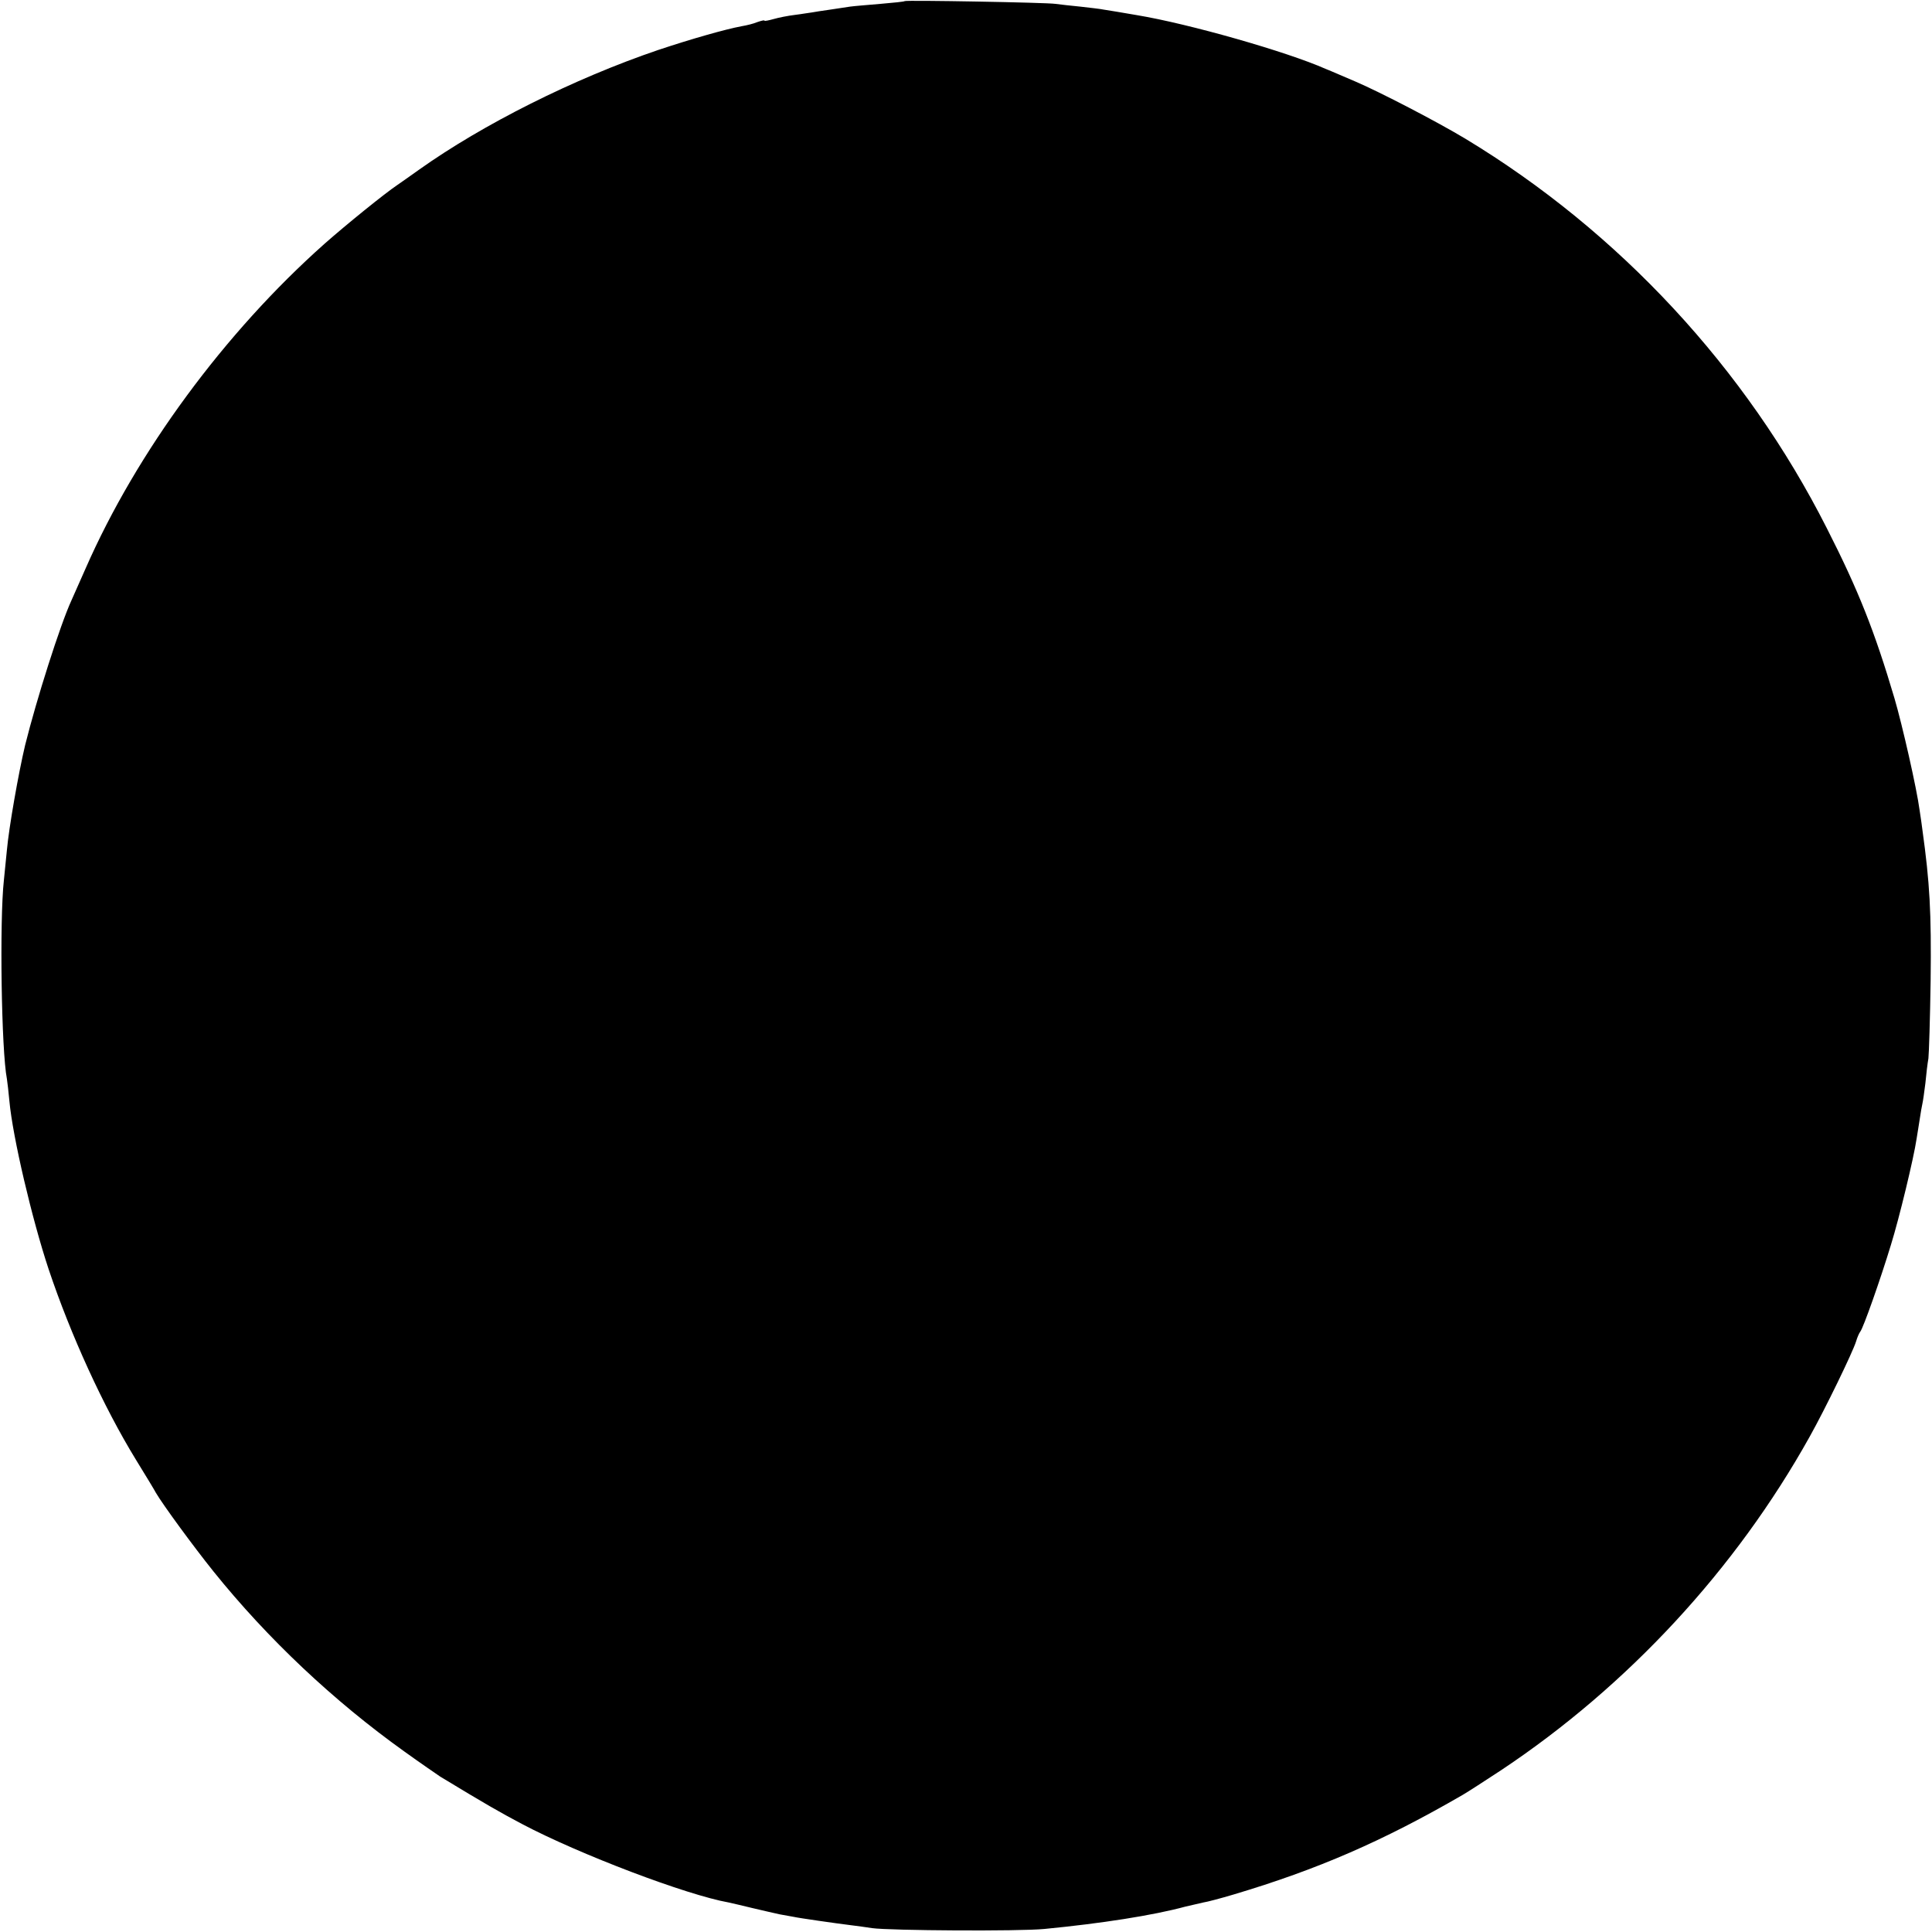
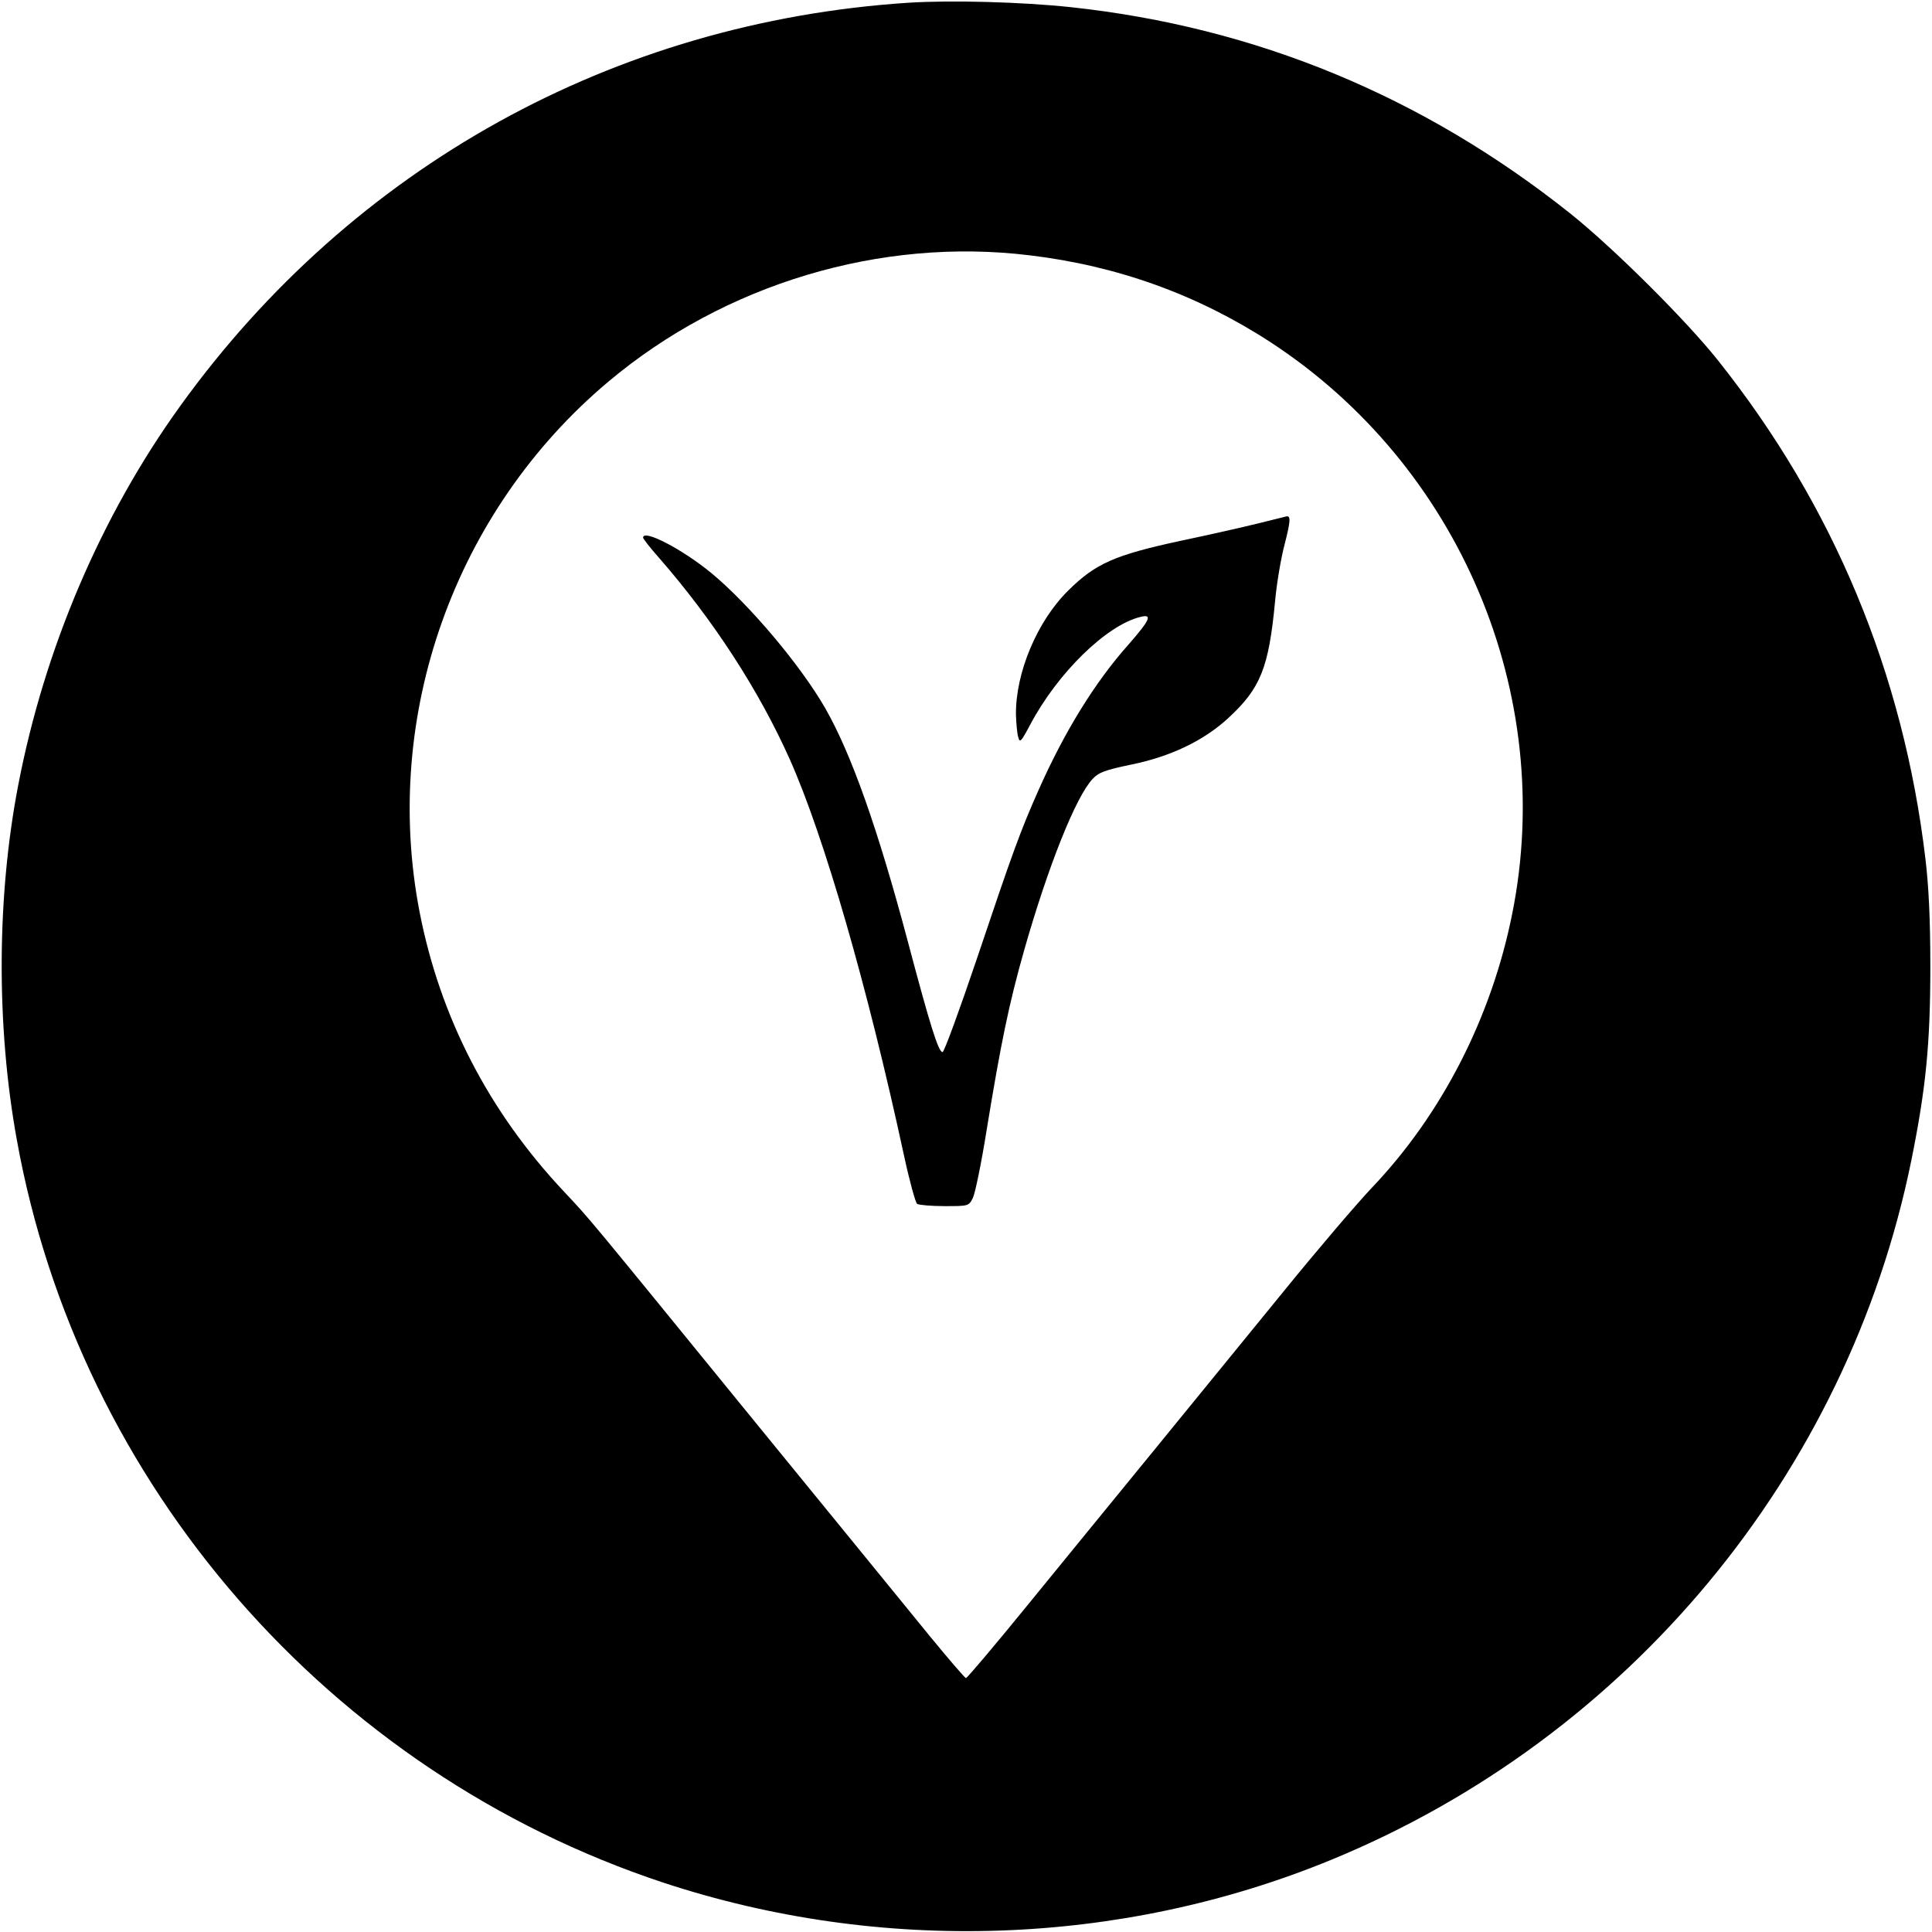
<svg xmlns="http://www.w3.org/2000/svg" version="1.0" width="700pt" height="700pt" viewBox="0 0 700 700" preserveAspectRatio="xMidYMid meet">
  <g transform="translate(0,700) scale(0.1,-0.1)" fill="#000000" stroke="none">
-     <path d="M3278 6996 c-1 -2 -41 -6 -88 -10 -47 -4 -96 -8 -110 -10 -14 -2 -47 -7 -73 -11 -27 -4 -56 -8 -65 -10 -10 -1 -37 -6 -62 -9 -25 -3 -60 -10 -77 -15 -18 -5 -33 -8 -33 -6 0 3 -11 0 -26 -5 -14 -6 -39 -12 -57 -15 -59 -11 -182 -46 -302 -86 -306 -104 -635 -269 -867 -434 -31 -22 -66 -47 -78 -55 -45 -30 -187 -145 -265 -214 -361 -321 -680 -754 -865 -1176 -23 -52 -46 -104 -51 -115 -41 -89 -127 -360 -168 -525 -24 -101 -59 -300 -66 -380 -2 -19 -7 -69 -11 -110 -16 -146 -9 -617 11 -719 2 -12 6 -48 9 -80 12 -131 82 -428 142 -609 80 -239 199 -499 316 -690 35 -57 68 -111 73 -121 26 -44 135 -193 208 -284 197 -245 436 -470 692 -653 61 -44 120 -84 130 -91 165 -100 214 -128 295 -171 210 -111 598 -258 750 -285 14 -3 52 -12 85 -20 33 -8 78 -18 100 -23 22 -4 45 -8 50 -9 16 -4 156 -24 205 -30 25 -3 61 -8 80 -11 64 -9 533 -12 624 -3 206 20 393 49 511 81 22 5 51 12 65 15 14 2 63 15 110 29 305 91 540 193 830 361 19 11 82 52 140 90 458 305 849 727 1117 1208 56 100 156 306 168 345 4 14 11 30 15 35 11 13 74 192 111 314 30 96 83 316 93 384 3 20 9 54 12 75 3 20 7 44 9 52 2 8 7 42 11 75 3 33 8 74 11 90 2 17 6 143 8 280 3 251 -3 356 -30 550 -1 11 -6 43 -10 70 -10 77 -63 310 -91 405 -72 243 -130 390 -245 616 -293 579 -752 1074 -1309 1411 -103 62 -311 170 -400 208 -36 15 -83 36 -106 45 -142 63 -497 164 -684 195 -52 9 -106 18 -120 20 -14 3 -52 7 -86 11 -33 3 -74 8 -90 10 -33 5 -540 14 -546 10z" />
+     <path d="M3290 6990 c-1066 -70 -2013 -595 -2637 -1461 -287 -398 -492 -879 -587 -1374 -78 -405 -80 -872 -5 -1285 225 -1249 1131 -2290 2342 -2691 788 -260 1657 -231 2419 82 1079 443 1872 1399 2103 2534 53 262 69 423 69 705 0 170 -6 290 -18 390 -80 671 -333 1279 -752 1805 -117 147 -380 408 -534 531 -535 426 -1141 676 -1810 748 -178 19 -435 26 -590 16z m440 -915 c319 -38 609 -143 872 -314 686 -447 1037 -1276 877 -2072 -75 -375 -255 -727 -510 -994 -52 -55 -194 -221 -315 -370 -121 -148 -332 -407 -469 -575 -137 -168 -346 -423 -463 -567 -118 -145 -218 -263 -222 -263 -4 0 -63 69 -132 153 -68 83 -355 436 -638 782 -625 767 -587 721 -686 827 -273 290 -450 633 -524 1015 -137 710 127 1452 684 1920 421 354 986 524 1526 458z" />
+     <path d="M4560 5104 c-52 -13 -180 -42 -285 -64 -235 -51 -305 -81 -404 -179 -113 -111 -192 -299 -190 -451 1 -30 4 -66 8 -80 6 -23 10 -19 44 45 99 187 277 361 400 390 44 11 33 -12 -44 -100 -122 -137 -231 -314 -325 -525 -67 -151 -94 -225 -223 -609 -64 -189 -120 -343 -126 -343 -15 0 -46 100 -125 398 -109 410 -205 682 -300 848 -89 155 -275 376 -413 490 -106 87 -247 160 -247 128 0 -4 25 -36 56 -71 199 -228 363 -481 475 -731 125 -280 282 -824 414 -1435 20 -93 42 -173 48 -177 7 -4 51 -8 99 -8 87 0 88 0 103 30 8 16 31 127 50 247 51 311 80 454 136 651 86 302 187 556 248 620 21 23 45 32 136 51 145 29 266 87 355 169 117 108 147 181 170 425 6 66 22 159 35 207 21 82 22 102 6 99 -3 -1 -49 -12 -101 -25z" />
  </g>
</svg>
